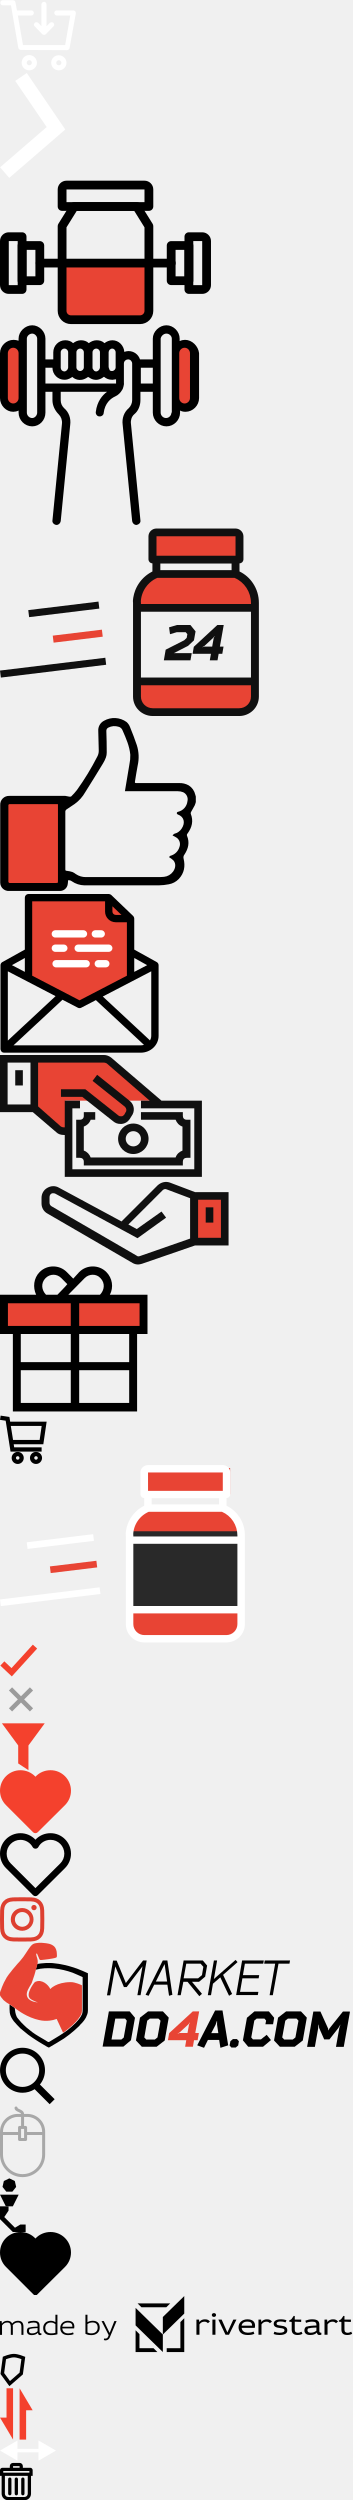
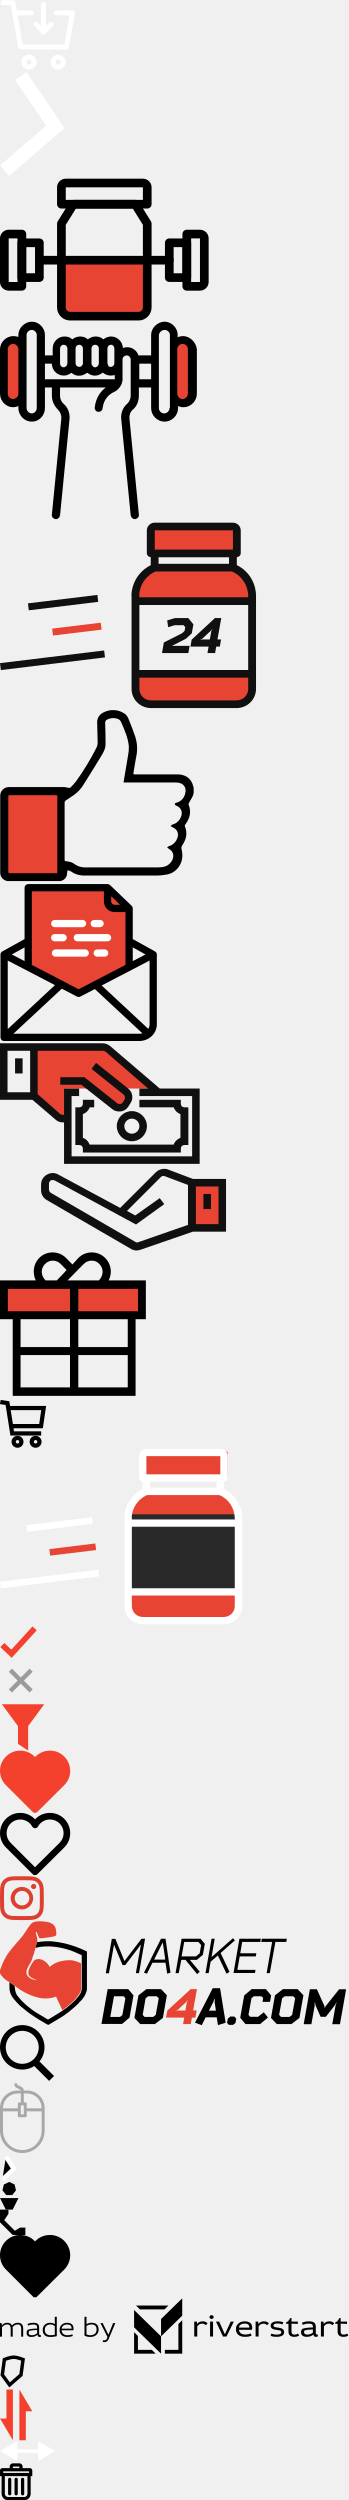
<svg xmlns="http://www.w3.org/2000/svg" xmlns:xlink="http://www.w3.org/1999/xlink">
  <symbol id="sprite-add-to-cart" viewBox="0 0 33 31">
    <path d="M7.281 4.473h6.187c.571 0 1.047.476 1.047 1.047s-.476 1.142-1.047 1.142H7.662l2.19 12.66h18.084l2.19-12.66h-5.807c-.57 0-1.047-.57-1.047-1.142 0-.57.476-1.047 1.047-1.047h7.14c.665 0 1.141.571 1.046 1.333L29.84 20.559c-.095.571-.571.952-1.142.952l-19.703-.095c-.571 0-.952-.38-1.143-.857L4.712 2.284H1.19c-.572 0-1.047-.476-1.047-1.142C.143.57.618.095 1.19.095h4.378c.571 0 .952.38 1.047.856l.666 3.522zm10.47-2.57c0-.57.572-1.142 1.143-1.142.57 0 1.047.571 1.047 1.142v9.328l1.428-1.428c.476-.38 1.142-.38 1.523 0 .475.476.475 1.143 0 1.523l-3.237 3.332c-.19.19-.476.285-.761.285-.286 0-.571-.095-.762-.285l-3.236-3.332c-.476-.38-.476-1.047 0-1.523.38-.38 1.047-.38 1.523 0l1.333 1.428V1.903zm-5.235 21.702c1.809 0 3.332 1.523 3.332 3.332 0 1.713-1.523 3.236-3.332 3.236-1.713 0-3.236-1.428-3.236-3.236 0-.952.381-1.714.952-2.38a3.324 3.324 0 0 1 2.285-.952zm0 2.19c-.285 0-.57.095-.761.38-.19.19-.286.38-.286.762 0 .57.476 1.047 1.048 1.047.666 0 1.142-.476 1.142-1.047 0-.667-.476-1.143-1.143-1.143zm12.66-2.095c1.808 0 3.331 1.428 3.331 3.237 0 1.808-1.523 3.236-3.331 3.236-1.713 0-3.236-1.428-3.236-3.236 0-.952.38-1.714.951-2.285.572-.666 1.428-.952 2.285-.952zm0 2.094c-.286 0-.571.19-.761.381-.19.19-.286.476-.286.762 0 .57.476 1.047 1.047 1.047.666 0 1.142-.476 1.142-1.047 0-.572-.476-1.143-1.142-1.143z" fill="#fff" />
  </symbol>
  <use xlink:href="#sprite-add-to-cart" width="33" height="31" />
  <symbol id="sprite-arrow-right" viewBox="0 0 28 46">
    <path fill-rule="evenodd" clip-rule="evenodd" d="M20.014 23.479L6.52 3.69 11.48.31l16.507 24.211-24.025 20.75L.039 40.73l19.975-17.251z" fill="#fff" />
  </symbol>
  <use xlink:href="#sprite-arrow-right" y="31" width="28" height="46" />
  <symbol id="sprite-benefits-cup" viewBox="0 0 91 62">
    <path d="M63 35.47v24H27v-24h36z" fill="#E84434" />
    <path d="M60.04 61.955H30.42c-3.13 0-5.679-2.538-5.679-5.658V19.95c0-.348.098-.691.283-.988l5.233-8.417c.343-.553.95-.889 1.602-.889h26.744c.652 0 1.258.336 1.602.89l5.233 8.416c.185.297.283.64.283.988v36.347c0 3.12-2.549 5.658-5.681 5.658zM28.51 20.483v35.814a1.91 1.91 0 0 0 1.91 1.905h29.62a1.91 1.91 0 0 0 1.911-1.905V20.483l-4.398-7.073H32.909l-4.399 7.073z" />
    <path d="M63.836 13.41h-37.21a1.88 1.88 0 0 1-1.885-1.877v-7.31c0-2.069 1.69-3.753 3.77-3.753h33.44c2.08 0 3.77 1.684 3.77 3.754v7.31a1.88 1.88 0 0 1-1.885 1.876zM28.51 9.656h33.441V4.224h-33.44v5.432zm44.885 28.026H17.238a1.88 1.88 0 0 1-1.885-1.877 1.88 1.88 0 0 1 1.885-1.877h56.157c1.04 0 1.885.84 1.885 1.877a1.88 1.88 0 0 1-1.885 1.877zM86.692 49.01h-5.706a1.88 1.88 0 0 1-1.884-1.877V24.479a1.88 1.88 0 0 1 1.884-1.877h5.706c2.08 0 3.77 1.685 3.77 3.754v18.9c0 2.07-1.69 3.754-3.77 3.754zm-3.821-3.754h3.822v-18.9H82.87v18.9z" />
    <path d="M80.986 45.23h-7.591a1.88 1.88 0 0 1-1.885-1.877V28.259a1.88 1.88 0 0 1 1.885-1.877h7.59a1.88 1.88 0 0 1 1.885 1.877v15.094a1.88 1.88 0 0 1-1.884 1.877zm-5.707-3.754h3.822v-11.34H75.28v11.34zM9.475 49.01H3.769C1.69 49.01 0 47.325 0 45.256v-18.9c0-2.069 1.69-3.754 3.77-3.754h5.705c1.04 0 1.884.84 1.884 1.878v22.653a1.88 1.88 0 0 1-1.884 1.877zM3.769 26.356v18.9H7.59v-18.9H3.77z" />
    <path d="M17.065 45.23h-7.59a1.88 1.88 0 0 1-1.885-1.877V28.259a1.88 1.88 0 0 1 1.884-1.877h7.591a1.88 1.88 0 0 1 1.885 1.877v15.094a1.88 1.88 0 0 1-1.885 1.877zm-5.706-3.754h3.822v-11.34h-3.822v11.34z" />
  </symbol>
  <use xlink:href="#sprite-benefits-cup" y="77" width="91" height="62" />
  <symbol id="sprite-benefits-hand" viewBox="0 0 86 87">
    <path d="M83 9.47v26h-7v-26h7zm-74 0v26H2v-26h7z" fill="#E84434" />
    <path d="M79.333 6.711c-.708 0-1.593.179-2.302.535v-1.07c0-3.031-2.656-5.706-5.666-5.706-3.01 0-5.844 2.675-5.844 5.706v8.917h-5.49c-.708-2.14-2.656-3.567-4.958-3.567-.708 0-1.24.179-1.77.357C53.124 9.208 51 6.89 48.166 6.89c-1.24 0-2.48.535-3.365 1.248-.885-.892-2.125-1.248-3.364-1.248-1.24 0-2.48.535-3.365 1.248-.886-.892-2.125-1.248-3.365-1.248-1.24 0-2.479.535-3.364 1.248-.886-.892-2.125-1.248-3.365-1.248-2.833 0-5.135 2.318-5.135 5.171v3.032h-3.365V6.176c0-3.031-2.656-5.706-5.666-5.706-3.01 0-5.844 2.675-5.844 5.706v.892c-.709-.178-1.417-.357-2.125-.357C2.656 6.711 0 9.386 0 12.418v19.26c0 3.21 2.656 5.885 5.667 5.885.708 0 1.593-.178 2.302-.535v.892c0 3.21 2.656 5.885 5.843 5.885 3.188 0 5.667-2.675 5.667-5.885v-8.917h3.01v3.567c0 2.318 1.063 4.458 2.657 6.063 1.062 1.07 1.594 2.497 1.416 4.102L22.49 84.108c-.177.892.53 1.783 1.593 1.962h.177c.886 0 1.594-.714 1.771-1.605l4.073-41.374c.354-2.675-.531-5.35-2.656-7.133-.886-.892-1.417-1.962-1.417-3.388v-3.567h19.834c-1.948 1.427-4.25 4.102-4.782 8.56-.177.892.532 1.962 1.417 1.962.885.178 1.948-.535 1.948-1.427.531-4.28 3.01-6.242 4.958-7.133 1.24-.535 2.302-1.605 3.01-2.854.178 0 .886-2.318.709-2.853v-8.382c0-1.07.885-1.783 1.77-1.783 1.063 0 1.772.892 1.772 1.783V32.57c0 1.248-.532 2.496-1.417 3.388-2.125 1.783-3.01 4.458-2.656 7.133l4.073 41.374c.177.891.885 1.605 1.77 1.605h.178c.885-.179 1.77-.892 1.593-1.962l-4.073-41.552c-.177-1.426.355-3.031 1.417-3.923 1.77-1.427 2.656-3.745 2.656-6.063v-3.567h5.313v8.917c0 3.21 2.656 5.885 5.844 5.885 3.187 0 5.843-2.675 5.843-5.885v-.892c.709.357 1.417.535 2.302.535 3.188 0 5.844-2.675 5.844-5.885v-19.26c-.354-3.032-3.01-5.707-6.02-5.707zM7.97 31.678c0 1.248-1.063 2.318-2.302 2.318-1.24 0-2.302-1.07-2.302-2.318v-19.26c0-1.248 1.062-2.318 2.302-2.318s2.302 1.07 2.302 2.318v19.26zm7.968-15.158v21.4c0 1.248-1.062 2.318-2.124 2.318-1.24 0-2.303-1.07-2.303-2.318V6.176c0-1.07 1.063-2.14 2.303-2.14 1.062 0 2.124 1.07 2.124 2.14V16.52zm23.73-4.459a1.593 1.593 0 1 1 3.187 0v6.42c0 .179 0 .357-.177.714-.177.535-.885 1.07-1.417 1.07-.354 0-.885-.179-1.062-.535-.354-.357-.531-.714-.531-1.07v-6.6zm-6.907 0a1.593 1.593 0 1 1 3.188 0v6.42a1.593 1.593 0 1 1-3.188 0v-6.42zm-6.729 0a1.593 1.593 0 1 1 3.188 0v6.42c0 .179 0 .357-.177.714-.177.535-.886 1.07-1.417 1.07a1.593 1.593 0 0 1-1.594-1.605v-6.6zm23.552 13.375H19.48V18.66h3.01c0 2.853 2.303 5.171 5.136 5.171 1.948 0 3.01-1.07 3.188-1.07l.177-.178.177.178c.177.179 2.833 2.497 6.375 0 0 0 .177 0 .177-.178 0 0 .177.178.354.178s2.656 2.497 6.198 0l.177-.178h.177c.885.713 1.948 1.248 3.365 1.248h.354c.354 0 .708-.178 1.24-.178h.176v1.783h-.177zm0-8.56v1.605c0 .892-.708 1.605-1.593 1.605-.532 0-.886-.178-1.063-.535v-.178c-.177-.357-.354-.713-.354-1.07v-6.242c0-.891.708-1.605 1.594-1.605.708 0 1.416.714 1.416 1.605v4.815zm15.938 8.56h-5.136V18.66h5.136v6.776zM73.49 37.92c0 1.248-1.063 2.318-2.302 2.318-1.24 0-2.303-1.07-2.303-2.318V6.176c.177-1.07 1.24-2.14 2.48-2.14s2.302 1.07 2.302 2.14V37.92h-.177zm7.968-6.242c0 1.248-1.062 2.318-2.302 2.318s-2.302-1.07-2.302-2.318v-19.26c0-1.248 1.063-2.318 2.302-2.318 1.24 0 2.302 1.07 2.302 2.318v19.26z" />
  </symbol>
  <use xlink:href="#sprite-benefits-hand" y="139" width="86" height="87" />
  <symbol id="sprite-benefits-jar" viewBox="0 0 111 81">
    <path d="M65.32 1.863h36.428v11.305H65.32V1.863zM60 67h48v11H60V67zm0-43l9-4h30l9 4v11H60V24z" fill="#E84434" />
    <path d="M64.895 19.272c-.029.016-.046.032-.075.048-.132.071-.257.144-.386.22-.057.033-.11.068-.167.102-.099.06-.197.119-.295.18l-.187.124c-.089.058-.177.117-.265.177l-.193.136c-.083.06-.166.119-.248.18a17.05 17.05 0 0 0-.429.33l-.19.155a15.85 15.85 0 0 0-.63.551 10.21 10.21 0 0 0-.389.374 17.061 17.061 0 0 0-.543.57 8.106 8.106 0 0 0-.196.22l-.16.184-.19.233-.15.184-.187.247-.137.182c-.065.09-.128.18-.19.27l-.12.17a15.1 15.1 0 0 0-.22.339c-.024.037-.05.074-.073.112a15.31 15.31 0 0 0-.276.458l-.082.147c-.06.108-.122.215-.18.324-.034.063-.065.127-.097.19-.05.096-.1.193-.147.29-.034.069-.066.139-.098.208a15.5 15.5 0 0 0-.13.28c-.033.073-.063.147-.094.22-.04.092-.08.185-.117.278l-.088.226a14.72 14.72 0 0 0-.796 2.915c-.013.079-.027.157-.039.236-.016.104-.03.209-.042.313l-.03.231c-.012.11-.022.22-.032.329l-.02.219c-.009.122-.015.244-.021.367-.003.062.029.123.026.185-.007.184.026.369.026.554v40.135a8.238 8.238 0 0 0 2.452 5.877A8.53 8.53 0 0 0 65.45 81h37.142a8.526 8.526 0 0 0 5.958-2.46 8.239 8.239 0 0 0 2.45-5.88V32.53a14.987 14.987 0 0 0-2.52-8.438 14.504 14.504 0 0 0-5.795-5.072v-3.459a1.776 1.776 0 0 0 1.181-.506c.315-.31.499-.724.515-1.162v-9.95a3.355 3.355 0 0 0-1.025-2.363 3.474 3.474 0 0 0-2.419-.973H67.1a3.475 3.475 0 0 0-2.42.973 3.355 3.355 0 0 0-1.025 2.363v9.95c.017.438.2.853.515 1.162.315.31.737.49 1.182.507v3.466c-.17.078-.3.16-.457.244zm34.396-3.654v2.82H68.746v-2.82H99.29zM60.43 36.3h47.175v28.188H60.431V36.3zm42.156 41.364H65.454a5.132 5.132 0 0 1-1.933-.39 5.059 5.059 0 0 1-1.634-1.088 4.963 4.963 0 0 1-1.085-1.62 4.895 4.895 0 0 1-.371-1.906v-4.837h47.175v4.833c.005.652-.121 1.3-.37 1.905a4.955 4.955 0 0 1-1.083 1.621 5.068 5.068 0 0 1-1.633 1.09 5.134 5.134 0 0 1-1.933.392zm5.019-45.133v.433H60.431v-.433c0-.148-.034-.295-.028-.441.002-.05-.012-.1-.01-.15.005-.097 0-.193.008-.288l.012-.176c.008-.086.013-.173.023-.26l.023-.186c.011-.082.02-.164.033-.245l.032-.191c.014-.08.026-.159.041-.237l.04-.193c.016-.077.032-.154.05-.23.014-.065.031-.13.047-.194l.057-.226c.017-.064.037-.128.055-.192.021-.074.042-.148.065-.222l.062-.191c.024-.073.047-.145.072-.217l.07-.19c.026-.07.052-.142.08-.212.024-.064.05-.126.076-.189.029-.07.057-.139.087-.207.027-.063.056-.125.084-.188l.094-.202c.029-.062.06-.123.09-.185l.1-.198.098-.18c.035-.066.07-.13.107-.195l.104-.178a12.817 12.817 0 0 1 .224-.364 8.052 8.052 0 0 1 .237-.355 11.777 11.777 0 0 1 .65-.852 9.563 9.563 0 0 1 .28-.322 12.71 12.71 0 0 1 .747-.758l.161-.146a10.673 10.673 0 0 1 .66-.546c.057-.044.111-.086.168-.128a12.94 12.94 0 0 1 .71-.485l.187-.115a8.978 8.978 0 0 1 .374-.216 12.04 12.04 0 0 1 .383-.202l.191-.095.202-.093c.067-.031.13-.06.195-.088.02-.01.042-.017.062-.026h33.139c4.24 1.78 7.033 6.061 7.033 10.754zM67.1 3.943h33.888v8.34H67.1l-.002-8.34h.002z" fill="#101010" />
    <path d="M71.036 52.563l-.79 4.57H81.67l.534-3.096h-7.666l6.107-3.118 2.52-2.37.683-3.844-2.22-2.733h-5.724l-3.416 1.003.406 2.947 2.861-.854h3.865l.705.854-.278 1.58-1.067 1.025-7.944 4.036zm23.248-1.323l1.644-9.268h-2.733l-10.101 9.353-.513 3.01h7.859l-.491 2.798h3.31l.49-2.797h1.56l.533-3.097h-1.558zM91.4 47.48l.576-.747.064.042-.405.748-.662 3.715H87.6l-.79.278-.043-.064.833-.449 3.8-3.523zM12.118 35.596l30.102-3.665.367 3.01-30.102 3.665-.367-3.01z" fill="#101010" />
    <path d="M22.615 46.537l21.072-2.566.366 3.01-21.071 2.566-.367-3.01z" fill="#E84434" />
    <path d="M0 61.51l45.153-5.498.366 3.01L.367 64.521 0 61.51z" fill="#101010" />
  </symbol>
  <use xlink:href="#sprite-benefits-jar" y="226" width="111" height="81" />
  <symbol id="sprite-benefits-like" viewBox="0 0 84 76">
    <path d="M26.5 36.5v36H2v-36h24.5z" fill="#E84434" />
    <path d="M84 36.755a10.34 10.34 0 0 1-.513 1.572c-.47.925-1.034 1.807-1.521 2.723a1.168 1.168 0 0 0-.185.84c1.244 3.12.538 5.885-1.379 8.499a.908.908 0 0 0-.193 1.025c1.168 2.85.521 5.472-1.093 7.935a1.992 1.992 0 0 0-.395 1.824c.774 3.186.303 6.212-2.101 8.733a7.708 7.708 0 0 1-4.203 2.236c-1.42.282-2.864.437-4.312.462h-31.94a9.784 9.784 0 0 1-5.388-1.757 2.018 2.018 0 0 0-1.597-.403c0 .53-.06 1.034-.126 1.538A3.362 3.362 0 0 1 25.969 75a6.657 6.657 0 0 1-.731 0H3.98a3.598 3.598 0 0 1-3.89-3.522V38.234a3.749 3.749 0 0 1 3.933-3.984H28.02c.566.071 1.128.178 1.68.32.284.075.585.039.841-.101a26.001 26.001 0 0 0 2.446-2.732 111.777 111.777 0 0 0 8.725-14.331 5.16 5.16 0 0 0 .63-2.682c-.109-2.765-.109-5.539-.21-8.304a4.59 4.59 0 0 1 2.43-4.371 8.935 8.935 0 0 1 9.725.538 5.539 5.539 0 0 1 1.496 2.236 128.07 128.07 0 0 1 2.891 7.7 16.651 16.651 0 0 1 .353 8.724c-.437 2.21-.756 4.447-1.134 6.666-.126.756-.101.84.672.84H76.73a7.775 7.775 0 0 1 4.203 1 6.346 6.346 0 0 1 2.799 4.001c.067.26.151.513.227.765v2.278l.042-.042zm-30.436-4.539c.655-3.892 1.32-7.7 1.925-11.507a16.92 16.92 0 0 0 .378-4.102c-.336-3.673-1.816-7.018-3.278-10.355a2.522 2.522 0 0 0-1.874-1.681 5.682 5.682 0 0 0-4.203.37 1.505 1.505 0 0 0-.916 1.53c.112 3.059.168 6.118.168 9.178a6.245 6.245 0 0 1-.362 2.143 14.665 14.665 0 0 1-1.227 2.522c-2.522 4.127-5.043 8.271-7.632 12.348a15.819 15.819 0 0 1-4.514 5.043 113.715 113.715 0 0 0-3.555 2.379 1.134 1.134 0 0 0-.463.773v24.93c0 .496.21.547.64.597.81.085 1.61.251 2.386.496a6.613 6.613 0 0 1 1.488.9 7.43 7.43 0 0 0 4.287 1.286H68.45c.626.004 1.253-.032 1.874-.11a5.48 5.48 0 0 0 3.884-2.244c1.126-1.547 1.269-3.404.218-4.724a10.244 10.244 0 0 0-1.942-1.47c.125-.239.31-.439.538-.58a5.44 5.44 0 0 0 3.917-3.775 3.404 3.404 0 0 0-1.075-3.908c-.6-.393-1.23-.739-1.883-1.034a2.4 2.4 0 0 1 .748-.723 5.178 5.178 0 0 0 3.194-2.278c1.622-2.463 1.017-5.043-1.681-6.001a.732.732 0 0 1-.437-.454.623.623 0 0 1 .554-.698 5.229 5.229 0 0 0 4.01-4.514 3.362 3.362 0 0 0-1.832-3.875 6.153 6.153 0 0 0-2.337-.437H53.573l-.01-.025zm-28.688 5.598c-.269 0-.47-.042-.664-.042H4.308a.58.58 0 0 0-.714.723v32.302a.639.639 0 0 0 .781.79H24.01c.84 0 .84 0 .84-.882V37.848l.026-.034z" />
  </symbol>
  <use xlink:href="#sprite-benefits-like" y="307" width="84" height="76" />
  <symbol id="sprite-benefits-mail" viewBox="0 0 68 69">
    <path d="M12 35.47v-34h35l5 5 4 4v25l-22 11-22-11z" fill="#E84434" />
    <path d="M46.627.306H12.226c-.869 0-1.575.704-1.575 1.574v22.27l-9.63 5.345c-.008.005-.01.009-.017.014-.012.007-.026.01-.038.017-.47.284-.757.795-.757 1.344v35.903s.078 1.576 1.575 1.576h58.574c4.214 0 7.642-3.244 7.642-7.228V30.87c0-.55-.287-1.061-.757-1.345-.012-.008-.027-.01-.039-.017-.007-.005-.007-.01-.015-.014l-9.63-5.346V10.854c0-.66-.485-1.137-.485-1.137L47.717.744c-.363-.348-1.09-.438-1.09-.438zm-2.553 43.962l20.777-10.804v27.657c0 .71-.202 1.377-.555 1.96L44.074 44.267zM3.358 33.466l20.47 10.643-20.47 19.05V33.466zm59.741-2.64h-.001l-5.54 2.88v-5.955l5.541 3.074zM52.066 9.278h-2.435a1.43 1.43 0 0 1-1.43-1.426v-2.28l1.124 1.077 2.741 2.629zm-7.015-5.825v4.399a4.583 4.583 0 0 0 4.58 4.575h4.777V25.03c-.001.063-.006.126 0 .188v10.128L34.104 45.904 13.8 35.346V3.454h31.251zm-34.4 24.297v5.956l-5.528-2.875-.012-.008 5.54-3.073zM5.79 65.199l21.005-19.547 6.584 3.422a1.58 1.58 0 0 0 1.452 0l6.278-3.264L61.736 65a4.895 4.895 0 0 1-1.378.199H5.788z" />
    <path d="M23.715 18.988h12.067a1.575 1.575 0 1 0 0-3.15H23.715a1.575 1.575 0 0 0 0 3.15zm17.15 0h2.533a1.575 1.575 0 1 0 0-3.15h-2.533a1.574 1.574 0 1 0 0 3.15zm-17.15 6.132h3.645a1.575 1.575 0 0 0 0-3.15h-3.645a1.575 1.575 0 0 0 0 3.15zm8.225-1.576c0 .87.705 1.575 1.576 1.575h13.11a1.574 1.574 0 1 0 0-3.15h-13.11c-.87 0-1.575.706-1.575 1.575zm5.068 5.092H24.044a1.575 1.575 0 0 0 0 3.15h12.964a1.576 1.576 0 0 0 0-3.15zm8.45 0H42.13a1.575 1.575 0 0 0 0 3.15h3.328a1.577 1.577 0 0 0 0-3.15z" fill="#fff" />
  </symbol>
  <use xlink:href="#sprite-benefits-mail" y="383" width="68" height="69" />
  <symbol id="sprite-benefits-pay" viewBox="0 0 98 91">
    <path d="M81.846 59.833h15.077v21.539H81.846V59.833z" fill="#E84434" />
    <path d="M83.627 59.133l-10.78-4.083c-1.797-.653-3.757-.163-5.227 1.143L52.103 71.71l-26.95-14.537c-1.47-.816-3.266-.816-4.9.164-1.47.816-2.45 2.45-2.45 4.246v2.45c0 1.797.98 3.43 2.45 4.247L56.84 89.513c.817.49 1.633.654 2.45.654.49 0 .98-.164 1.633-.327L83.627 82H98V59.133H83.627zm-23.684 27.44c-.49.164-.98.164-1.306-.163L22.05 65.177c-.49-.327-.817-.817-.817-1.47v-2.45c0-.817.49-1.307.817-1.47.163-.164.49-.164.817-.164.163 0 .49 0 .816.164l35.28 19.11 12.25-8.82-1.96-2.614-10.616 7.514-3.594-1.96 14.7-14.7c.49-.49 1.144-.654 1.797-.327l9.963 3.757V79.06l-21.56 7.513zm34.79-7.84h-9.8V62.4h9.8v16.333z" fill="#101010" />
    <path d="M91.467 65.667H88.2V72.2h3.267v-6.533z" fill="#101010" />
    <path d="M15.4 22.033l-.7-19.6h31.5l21.7 17.5h17.5-30.8l1.4 4.9-4.9 3.5-11.9-8.4H28v13.3l-12.6-11.2z" fill="#E84434" />
    <path d="M51.613 29.897c-1.143 0-2.123-.327-3.103-1.144L35.28 18.3h-9.147v-3.267h10.454l14.21 11.27c.326.327.816.327 1.306.327.49 0 .817-.327 1.144-.653l.653-1.144c.49-.653.327-1.633-.327-2.286L39.69 11.44l1.96-2.613 13.883 11.106c2.124 1.634 2.45 4.574.817 6.697l-.817 1.307c-.816 1.143-1.96 1.796-3.266 1.96h-.654zM9.8 6.867H6.533V13.4H9.8V6.867zM57.167 42.8c-3.594 0-6.534-2.94-6.534-6.533 0-3.594 2.94-6.534 6.534-6.534 3.593 0 6.533 2.94 6.533 6.534 0 3.593-2.94 6.533-6.533 6.533zm0-9.8a3.276 3.276 0 0 0-3.267 3.267 3.276 3.276 0 0 0 3.267 3.266 3.276 3.276 0 0 0 3.266-3.266A3.276 3.276 0 0 0 57.167 33z" fill="#101010" />
    <path d="M78.4 47.7H35.933v-1.633c0-.98-.653-1.634-1.633-1.634h-1.633V28.1H34.3c.98 0 1.633-.653 1.633-1.633v-1.634h4.9V28.1h-1.96c-.49 1.47-1.633 2.45-2.94 2.94v10.29c1.47.49 2.45 1.633 2.94 2.94h36.423c.49-1.47 1.634-2.45 2.94-2.94V31.04c-1.47-.49-2.45-1.633-2.94-2.94H60.433v-3.267H78.4v1.634c0 .98.653 1.633 1.633 1.633h1.633v16.333h-1.633c-.98 0-1.633.654-1.633 1.634V47.7z" fill="#101010" />
    <path d="M69.253 19.933L47.693 1.477C46.877.823 45.733.333 44.59.333H0v24.5h14.047l10.126 8.657c.817.817 1.96 1.143 3.267 1.143h.327V52.6h58.8V19.933H69.253zm-56.186 1.634h-9.8V3.6h9.8v17.967zM83.3 49.333H31.033V23.2H34.3v-3.267h-6.533v11.434h-.49c-.327 0-.817-.164-1.144-.327l-9.8-8.657V3.6H44.59c.327 0 .817.163 1.143.327L64.19 19.933h-3.757V23.2H83.3v26.133z" fill="#101010" />
  </symbol>
  <use xlink:href="#sprite-benefits-pay" y="452" width="98" height="91" />
  <symbol id="sprite-benefits-present" viewBox="0 0 64 63">
    <path d="M62 15v13H2V15h60z" fill="#E84434" />
    <path fill-rule="evenodd" clip-rule="evenodd" d="M58.781 28.96v33.222H5.517V28.961H0V12.134h15.491c-1.485-3.235-1.06-7.118 1.486-9.707 3.183-3.236 8.488-3.236 11.67 0l2.76 2.804 2.546-2.804c3.183-3.236 8.488-3.236 11.671 0 2.547 2.589 3.184 6.472 1.486 9.707h16.128v16.827H58.78zM29.285 12.135h13.58c1.91-1.941 2.335-4.961.213-7.118-1.698-1.942-4.88-1.942-6.79 0l-7.003 7.118zm-9.55 0h4.881s4.032-4.098 4.244-4.53l-2.546-2.588c-1.91-1.942-4.881-1.942-6.791 0-2.122 2.157-1.698 5.177.212 7.118zM3.395 25.51h26.95v-9.707H3.396v9.707zm26.95 3.452H8.914v12.08h21.433v-12.08zM8.914 44.493v14.022h21.433V44.493H8.913zm25.04 14.022h21.433V44.493H33.953v14.022zM55.386 41.04V28.96H33.953v12.08h21.433zm4.456-15.532v-9.707H33.953v9.707h25.89z" />
  </symbol>
  <use xlink:href="#sprite-benefits-present" y="543" width="64" height="63" />
  <symbol id="sprite-cart" viewBox="0 0 20 22">
    <path d="M10.184 19.105a2.592 2.592 0 1 0-5.184 0 2.592 2.592 0 0 0 5.184 0zm-3.35 0a.757.757 0 1 1 1.515 0 .757.757 0 0 1-1.514 0zm11.194 0a2.592 2.592 0 1 0-5.184 0 2.592 2.592 0 0 0 5.184 0zm-3.349 0a.757.757 0 1 1 1.515 0 .757.757 0 0 1-1.515 0z" fill="currentColor" />
    <path d="M4.518 16.4h13.326v-1.836H6.078l-.206-1.33h12.706L20 3.555H4.358l-.321-2.018L.275.963 0 2.775l2.431.367L4.518 16.4zM17.867 5.39l-.872 6.01H5.596l-.963-6.01h13.234z" fill="currentColor" />
  </symbol>
  <use xlink:href="#sprite-cart" y="606" width="20" height="22" />
  <symbol id="sprite-change-store-stock-icon" viewBox="0 0 105 77">
    <path fill="#E84434" d="M62.239 1.429h36.428v11.305H62.239zm-5.482 61.548h45.405v10.405H56.757zm0-40.675l8.513-3.784h28.38l8.513 3.784v10.405H56.757V22.302z" />
    <path d="M56.757 28.551h45.405V61.66H56.757V28.551z" fill="#292929" />
    <path d="M61.387 17.83c-.027.014-.044.03-.071.044-.125.068-.244.137-.366.208-.053.031-.104.065-.157.097a14.37 14.37 0 0 0-.279.171c-.06.038-.118.078-.177.117-.084.055-.168.11-.25.167-.062.042-.122.086-.183.13a9.25 9.25 0 0 0-.235.169 16.417 16.417 0 0 0-.406.313l-.179.146a15.353 15.353 0 0 0-.596.522 14.425 14.425 0 0 0-1.068 1.101l-.15.174c-.061.072-.12.146-.18.22a10.281 10.281 0 0 0-.319.408l-.13.172c-.061.084-.12.17-.18.256l-.113.16c-.071.105-.14.213-.208.32l-.07.106c-.089.143-.176.288-.26.434-.027.046-.052.093-.078.139-.057.102-.115.203-.17.306-.032.06-.061.12-.092.18l-.14.274-.092.197c-.041.088-.083.177-.123.266l-.089.207c-.037.087-.075.175-.11.263-.029.07-.056.142-.083.213a14.072 14.072 0 0 0-.476 1.467 13.479 13.479 0 0 0-.228 1.005c-.018.095-.034.19-.05.286-.012.075-.025.149-.036.224a9.572 9.572 0 0 0-.04.296c-.01.072-.02.145-.028.218-.012.104-.02.207-.03.311l-.02.207c-.008.115-.014.231-.02.348-.002.058.028.116.025.174-.006.175.024.35.024.525v37.965a7.793 7.793 0 0 0 2.32 5.56 8.068 8.068 0 0 0 5.637 2.325h35.136a8.068 8.068 0 0 0 5.636-2.328 7.79 7.79 0 0 0 2.316-5.561v-37.96a14.17 14.17 0 0 0-2.383-7.983 13.72 13.72 0 0 0-5.482-4.798V14.32c.42-.015.82-.186 1.118-.479.297-.293.472-.685.487-1.099V3.328a3.174 3.174 0 0 0-.97-2.235 3.285 3.285 0 0 0-2.288-.92H63.473a3.285 3.285 0 0 0-2.288.92 3.173 3.173 0 0 0-.97 2.235v9.414c.015.413.189.806.486 1.098.298.293.697.464 1.118.48v3.278c-.16.074-.283.151-.432.231zm32.537-3.457v2.668H65.03v-2.668h28.894zm-36.76 19.564h44.625V60.6H57.164V33.937zm39.878 39.128H61.916a4.854 4.854 0 0 1-1.829-.37 4.785 4.785 0 0 1-1.545-1.029c-.441-.44-.79-.96-1.027-1.532a4.63 4.63 0 0 1-.35-1.802v-4.576h44.624v4.571a4.629 4.629 0 0 1-.35 1.803 4.678 4.678 0 0 1-1.025 1.533c-.44.44-.965.79-1.544 1.031-.579.24-1.2.367-1.828.371zm4.747-42.694v.41H57.164v-.41c0-.14-.032-.278-.026-.417.002-.047-.012-.095-.009-.142.005-.09 0-.182.007-.272.004-.056.006-.11.011-.166.008-.082.013-.164.022-.246l.022-.176.031-.232.03-.181c.013-.075.025-.15.04-.224.011-.061.025-.121.037-.182.015-.073.03-.146.047-.219l.045-.182a7.435 7.435 0 0 1 .106-.396l.06-.21.06-.18a6.21 6.21 0 0 1 .068-.206l.066-.18.075-.2.073-.179c.027-.066.053-.131.082-.196.025-.06.052-.118.08-.177l.088-.192.086-.174a5.504 5.504 0 0 1 .187-.359l.101-.184.098-.168a12.871 12.871 0 0 1 .213-.345 7.983 7.983 0 0 1 .224-.335 11.515 11.515 0 0 1 .361-.492 12.16 12.16 0 0 1 .652-.765 11.085 11.085 0 0 1 .28-.29l.148-.145.145-.136.152-.138a9.173 9.173 0 0 1 .307-.264 14.475 14.475 0 0 1 .317-.253c.054-.04.105-.08.16-.12a12.154 12.154 0 0 1 .67-.46 12.027 12.027 0 0 1 .708-.409c.06-.032.124-.064.186-.095l.181-.09.19-.088.185-.083.059-.024h31.347c4.011 1.683 6.653 5.734 6.653 10.172zM63.473 3.328h32.056v7.89H63.473l-.002-7.89h.002zm-52.01 29.943l28.475-3.467.346 2.848-28.474 3.467z" fill="#fff" />
    <path fill="#E84434" d="M21.393 43.621l19.933-2.427.347 2.848-19.933 2.427z" />
    <path fill="#fff" d="M0 57.785l42.713-5.201.346 2.848L.347 60.633z" />
  </symbol>
  <use xlink:href="#sprite-change-store-stock-icon" y="628" width="105" height="77" />
  <symbol id="sprite-check" viewBox="0 0 16 14">
    <path d="M1 8.229L5 12 15 1" fill="none" stroke="#F4412D" stroke-width="2.5" />
  </symbol>
  <use xlink:href="#sprite-check" y="705" width="16" height="14" />
  <symbol id="sprite-close" viewBox="0 0 18 19">
    <path clip-rule="evenodd" d="M5.178 4.46L3.822 5.814l3.822 3.822-3.822 3.822 1.356 1.356L9 10.993l3.822 3.822 1.356-1.356-3.822-3.822 3.822-3.822-1.356-1.356L9 8.281 5.178 4.46z" fill="#9B9B9B" />
  </symbol>
  <use xlink:href="#sprite-close" y="719" width="18" height="19" />
  <symbol id="sprite-filter" viewBox="0 0 20 21">
    <path d="M.822.9h18.356l-6.976 9.483V21l-4.404-2.9v-7.717L.822.9z" fill="#F4412D" />
  </symbol>
  <use xlink:href="#sprite-filter" y="738" width="20" height="21" />
  <symbol id="sprite-heart-fill" viewBox="0 0 31 27">
    <path d="M21.667 0c-2.524 0-4.854 1.034-6.465 2.792A8.81 8.81 0 0 0 8.77.004C3.957.004 0 3.908 0 8.778c0 2.351.917 4.556 2.577 6.206l11.59 11.598a1.423 1.423 0 0 0 2.014.004l11.676-11.602a8.716 8.716 0 0 0 2.577-6.217C30.426 3.931 26.494 0 21.667 0z" fill="#F4412D" />
  </symbol>
  <use xlink:href="#sprite-heart-fill" y="759" width="31" height="27" />
  <symbol id="sprite-heart" viewBox="0 0 31 27">
    <path d="M21.667 0c-2.524 0-4.854 1.034-6.465 2.792A8.81 8.81 0 0 0 8.77.004C3.957.004 0 3.908 0 8.778c0 2.351.917 4.556 2.577 6.206l11.59 11.598a1.423 1.423 0 0 0 2.014.004l11.676-11.602a8.716 8.716 0 0 0 2.577-6.217C30.426 3.931 26.494 0 21.667 0zm4.176 12.964L15.179 23.56 4.592 12.964a5.86 5.86 0 0 1-1.739-4.186 5.926 5.926 0 0 1 5.917-5.92 5.948 5.948 0 0 1 5.204 3.06c.254.459.71.74 1.265.735a1.427 1.427 0 0 0 1.247-.766c.964-1.843 2.998-3.034 5.181-3.034 3.25 0 5.909 2.656 5.913 5.919a5.882 5.882 0 0 1-1.737 4.192z" fill="currentColor" />
  </symbol>
  <use xlink:href="#sprite-heart" y="786" width="31" height="27" />
  <symbol id="sprite-icon-inst" viewBox="0 0 19 20">
    <path fill-rule="evenodd" clip-rule="evenodd" d="M9.5.47c-2.58 0-2.902.01-3.915.057-1.013.046-1.703.207-2.307.441a4.652 4.652 0 0 0-1.683 1.096A4.664 4.664 0 0 0 .499 3.747C.263 4.35.103 5.04.057 6.052.012 7.066 0 7.39 0 9.97s.011 2.903.057 3.916c.047 1.011.207 1.702.442 2.306a4.655 4.655 0 0 0 1.095 1.683 4.653 4.653 0 0 0 1.683 1.096c.604.235 1.295.395 2.306.442 1.013.046 1.337.057 3.917.057s2.903-.011 3.916-.057c1.011-.047 1.703-.207 2.307-.442a4.65 4.65 0 0 0 1.682-1.096 4.663 4.663 0 0 0 1.096-1.683c.234-.604.394-1.295.442-2.306.045-1.013.057-1.336.057-3.916s-.012-2.904-.057-3.917c-.048-1.012-.208-1.702-.442-2.306a4.662 4.662 0 0 0-1.096-1.683A4.644 4.644 0 0 0 15.722.968c-.605-.234-1.296-.395-2.307-.44C12.4.48 12.079.47 9.498.47H9.5zm-.85 1.71h.85c2.536 0 2.837.01 3.839.055.926.043 1.429.197 1.764.328.443.172.759.378 1.091.71.333.333.539.65.711 1.093.13.334.285.837.327 1.763.046 1.001.056 1.302.056 3.838 0 2.535-.01 2.836-.056 3.837-.042.927-.197 1.43-.327 1.764a2.938 2.938 0 0 1-.71 1.091 2.938 2.938 0 0 1-1.092.71c-.335.131-.838.286-1.764.328-1.002.046-1.303.055-3.84.055-2.536 0-2.836-.01-3.838-.055-.926-.043-1.429-.198-1.764-.328a2.943 2.943 0 0 1-1.093-.71 2.945 2.945 0 0 1-.71-1.092c-.13-.335-.285-.837-.328-1.764-.045-1.001-.054-1.302-.054-3.839s.009-2.836.054-3.837c.043-.927.198-1.43.328-1.764.172-.444.378-.76.71-1.093.333-.332.65-.538 1.093-.71.335-.131.838-.286 1.764-.328.876-.04 1.216-.052 2.987-.054v.003zm5.923 1.58a1.14 1.14 0 1 0 0 2.28 1.14 1.14 0 0 0 0-2.281zM9.501 5.09a4.879 4.879 0 1 0 0 9.758 4.879 4.879 0 0 0 0-9.758zm0 1.713a3.167 3.167 0 1 1 0 6.333 3.167 3.167 0 0 1 0-6.333z" fill="#DD3F30" />
  </symbol>
  <use xlink:href="#sprite-icon-inst" y="813" width="19" height="20" />
  <symbol id="sprite-logo" viewBox="0 0 150 45">
    <g clip-path="url(#clip0)">
      <path d="M4.11 26.418l2.203 1.484c.12 1.247.298 2.613.834 3.74.119.357.715 1.01.953 1.307.357.474.655.771 1.012 1.187l1.132 1.128c.357.356.774.772 1.131 1.068.894.713 1.37 1.128 2.442 1.96 1.668 1.246 3.633 2.315 5.54 3.443 1.726 1.068 1.19 1.068 2.858.06 2.859-1.722 4.11-2.435 6.79-4.394.893-.653 2.739-2.375 3.573-3.206.536-.534 1.608-1.78 1.965-2.434.834-1.425.894-1.603.894-3.621V14.723c-1.43-.653-2.8-1.306-4.289-1.9-5.002-1.78-10.66-2.612-15.842-1.306l.655-2.434c.894-.119 2.085-.356 2.978-.356.358 0 .417-.06.774-.06 2.74-.059 2.8 0 5.48.357l2.74.534c.893.238 1.786.416 2.62.712 1.965.594 2.978.95 4.884 1.781l2.263 1.01v15.85c0 1.425-.358 1.96-.834 3.088-.12.356-.834 1.306-1.072 1.603-.179.237-.417.475-.596.712a3.41 3.41 0 0 1-.655.653c-.238.238-.357.416-.595.712-1.608 1.544-2.383 2.197-4.229 3.681-.417.297-1.846 1.366-2.263 1.662a5.453 5.453 0 0 1-.774.475c-1.49.95-3.395 2.078-4.944 2.969-1.072.653-.476.712-3.335-.95-1.012-.594-2.323-1.366-3.275-2.019-1.251-.83-1.728-1.128-3.097-2.137-1.132-.89-2.204-1.78-3.276-2.671-.596-.535-2.382-2.494-2.859-3.087a6.03 6.03 0 0 1-.536-.772c-1.489-2.256-1.25-3.622-1.25-6.412z" />
      <path d="M6.373 27.962L5.24 27.19l-1.132-.772c-1.131-.712-1.429-.83-2.441-1.721-.239-.178-.358-.357-.536-.594C.119 22.856-.238 22.619 0 21.313c.06-.238.179-.535.238-.772.298-.475.358-1.01.596-1.544l.774-1.78c.06-.12.12-.179.179-.357.119-.237.238-.415.357-.653.774-1.603.655-1.187 1.549-2.553.476-.712 2.977-3.74 3.692-4.512a4.32 4.32 0 0 1 .477-.534c.119-.119.178-.119.238-.237l.714-.831c1.072-1.306 1.251-1.485 2.204-2.969.536-.83 1.965-3.087 2.62-3.621.418-.356.775-.594 1.31-.713C15.426.12 16.2.06 16.737 0c.714-.06 1.131 0 1.846.06 1.787.177 3.276.296 4.645 1.484.715.653 1.132 1.959 1.132 2.968 0 .475.179 1.425-.12 1.722-.595.415-3.096.712-3.394.771-.536.06-3.335.475-3.573.356-.298-.118-.298-.178-.417-.415l-.775-1.84c-.06-.179-.238-.653-.416-.535-.18.178-.18.356-.12.594.06.534.358 1.247.477 1.662.357 1.306.06 2.315 0 2.434l-1.25 4.512c-.239.653-.894 2.731-1.192 3.503-.06.178-.238.475-.357.653-.715 1.187-1.966 3.027-1.727 4.571.238 1.425 1.31 2.137 2.382 2.553.476.237 1.846.475 2.382.534 0 0-2.323-.772-3.335-1.662-2.144-1.96 1.787-6.827 1.787-6.827.536-.713 2.025-.772 2.441-.713 2.919.475 4.348 3.206 4.408 3.443 0 0 2.501-2.968 8.814-2.968 1.906 0 4.407 1.188 4.765 1.366v10.686c0 1.246-.298 1.84-.834 2.671-1.072 1.722-2.8 3.443-4.288 4.63-.298.238-.477.416-.953.832-.596.415-1.43 1.187-2.025 1.484l-2.74-5.877c-1.786.534-1.31.475-2.977.712-1.43.178-3.098.119-4.527-.237a27.113 27.113 0 0 1-1.787-.475c-4.943-1.544-8.635-4.69-8.635-4.69z" fill="#E84434" />
      <path d="M53.125 18.971l-3.693-8.846-2.203 12.408h-1.37l2.62-14.901h1.549l3.93 9.617 7.386-9.676h1.548l-2.62 14.9h-1.37l2.204-12.407-6.79 8.905h-1.191zm10.601 3.74l-1.31-.415L69.8 7.572h1.965l2.144 14.723-1.429.415-.715-4.75h-5.658l-2.382 4.75zm7.921-6.115l-1.072-7.48-3.752 7.48h4.824zm5.837 5.878h-1.37l2.62-14.901h8.22L88.8 9.769l-.834 4.75-2.62 2.196h-3.038l4.288 5.165-1.132 1.01-5.062-6.175h-1.787l-1.131 5.759zm2.382-13.536l-1.132 6.293h6.195l1.667-1.366.596-3.562L86 8.938h-6.135zM99.52 21.94l-1.31.771-3.752-7.896-3.157 2.731-.834 4.928h-1.37l2.621-14.901h1.37l-1.37 7.955 9.291-8.193.834.95-6.194 5.462 3.871 8.192zm4.288-14.367h9.291l-.238 1.365h-7.862l-.834 4.927h6.969l-.239 1.366h-6.968l-1.012 5.818h7.861l-.238 1.365h-9.291l2.561-14.841zm13.162 14.901h-1.37l2.383-13.536h-4.705l.238-1.365h10.839l-.238 1.365h-4.705l-2.442 13.536zm-70.29 6.942h8.934l2.263 2.73-1.727 9.618-3.216 2.73H44l2.68-15.078zm6.968 3.087H49.42l-1.608 8.964h4.228l1.013-.831 1.31-7.243-.715-.89zm16.2-3.087l2.501 2.671-1.727 9.796-3.454 2.671h-6.373l-2.501-2.671 1.727-9.796 3.454-2.671h6.373zm-1.906 3.087h-3.693l-1.131.89-1.25 7.184.833.89h3.693l1.131-.89 1.31-7.184-.893-.89z" />
      <path d="M85.273 38.677l-.536 3.087H83.19l-.477 2.79h-3.335l.476-2.79h-7.861l.536-3.028 10.125-9.32h2.74l-1.668 9.26h1.548zm-8.278-.238l-.834.475.06.06.774-.297h3.394l.656-3.681.416-.772-.06-.06-.595.773-3.811 3.502z" fill="#E84434" />
      <path d="M95.398 29l2.442 14.96-3.336 1.069-.536-3.384h-4.824l-1.667 3.384-2.919-1.069L92.241 29h3.157zm-2.323 6.174v-1.603h-.119l-.536 1.603-1.846 3.562h3.037l-.536-3.562zm5.718 7.006l1.072-.891h1.727l.834.89-.298 1.84-1.072.891H99.21l-.775-.89.358-1.84zm15.544-2.731l1.846 2.256-3.395 2.85h-6.372l-2.263-2.732 1.727-9.677 3.216-2.73h6.194l2.263 2.73-.476 2.79h-3.276l.298-1.602-.715-.831h-3.335l-1.013.83-1.31 7.244.715.83h3.454l2.442-1.958zm14.711-10.033l2.501 2.671-1.727 9.796-3.454 2.671h-6.373l-2.502-2.671 1.728-9.796 3.454-2.671h6.373zm-1.906 3.087h-3.693l-1.131.89-1.311 7.184.834.89h3.693l1.131-.89 1.311-7.184-.834-.89zm13.519 4.215l.119.83h.06l.417-.83 5.777-7.243h3.037l-2.68 15.139h-3.335l1.429-8.074.477-1.425h-.06l-.834 1.425-3.811 4.868h-2.263l-2.144-4.868-.298-1.425h-.119v1.425l-1.43 8.074h-3.335l2.68-15.14h3.038l3.275 7.244z" />
    </g>
    <defs>
      <clipPath id="clip0">
        <path fill="#fff" d="M0 0h150v45H0z" />
      </clipPath>
    </defs>
  </symbol>
  <use xlink:href="#sprite-logo" y="833" width="150" height="45" />
  <symbol id="sprite-loupe" viewBox="0 0 24 25">
    <path fill-rule="evenodd" clip-rule="evenodd" d="M16.795 9.647a7.147 7.147 0 1 1-14.295 0 7.147 7.147 0 0 1 14.295 0zm-1.938 8.121a9.602 9.602 0 0 1-5.21 1.527 9.647 9.647 0 1 1 9.648-9.648 9.61 9.61 0 0 1-2.183 6.113l6.313 6.312-2.132 2.132-6.436-6.436z" fill="currentColor" />
  </symbol>
  <use xlink:href="#sprite-loupe" y="878" width="24" height="25" />
  <symbol id="sprite-mouse" viewBox="0 0 20 31">
    <g opacity=".3">
      <path d="M9.698 30.47h-.04C4.33 30.47 0 26.139 0 20.81v-9.802c0-4.214 3.428-7.644 7.644-7.644h4.074c4.218 0 7.644 3.43 7.644 7.644v9.803c-.004 5.327-4.337 9.66-9.664 9.66zM7.64 4.656a6.36 6.36 0 0 0-6.353 6.353v9.803c0 4.615 3.755 8.369 8.37 8.369h.04c4.611 0 8.366-3.755 8.366-8.37v-9.802a6.36 6.36 0 0 0-6.353-6.353H7.64z" />
      <path d="M7.74 12.4H1.288a.646.646 0 0 1 0-1.292h6.454a.646.646 0 0 1 0 1.291zm10.327 0h-6.454a.646.646 0 0 1 0-1.292h6.454a.646.646 0 0 1 0 1.291zm-8.39-3.228a.646.646 0 0 1-.645-.645V4.654a.646.646 0 0 1 1.29 0v3.873c0 .356-.29.645-.645.645z" />
      <path d="M10.968 14.981H8.386a.646.646 0 0 1-.645-.645V9.173c0-.357.29-.646.645-.646h2.582c.355 0 .645.29.645.646v5.163c0 .356-.29.645-.645.645zm-1.936-1.29h1.29V9.817h-1.29v3.873zm.645-9.56a.646.646 0 0 1-.645-.645c0-.41-.366-.614-1.14-.953-.7-.304-1.656-.722-1.656-1.75a.646.646 0 0 1 1.29 0c0 .183.489.396.884.567.761.333 1.912.835 1.912 2.136 0 .356-.29.645-.645.645z" />
    </g>
  </symbol>
  <use xlink:href="#sprite-mouse" y="903" width="20" height="31" />
+   <symbol id="sprite-nav-arrow-right" viewBox="0 0 8 12">
+     <path d="M2.59 1L6 6.366 1 11" stroke="#fff" stroke-width="2" />
+   </symbol>
+   <use xlink:href="#sprite-nav-arrow-right" y="934" width="8" height="12" />
  <symbol id="sprite-person" viewBox="0 0 8 12">
    <path d="M4 0l2.345 1.13.58 2.538-1.623 2.035H2.698L1.075 3.668l.58-2.538L4 0zm1.5 12L8 7H0l2.5 5h3z" fill="currentColor" />
  </symbol>
-   <use xlink:href="#sprite-person" y="934" width="8" height="12" />
+   <use xlink:href="#sprite-person" y="946" width="8" height="12" />
  <symbol id="sprite-phone" viewBox="0 0 11 11">
    <path d="M0 0h3.667v1.833l-1.834 2.75 4.584 4.584 2.291-1.375H11V11H5.5L0 5.5V0z" fill="currentColor" />
  </symbol>
-   <use xlink:href="#sprite-phone" y="946" width="11" height="11" />
+   <use xlink:href="#sprite-phone" y="958" width="11" height="11" />
  <symbol id="sprite-product-card-heart" viewBox="0 0 31 27">
    <path d="M14.107 3.817l1.106 1.182 1.094-1.193C17.63 2.364 19.555 1.5 21.667 1.5c3.997 0 7.26 3.259 7.267 7.27a7.216 7.216 0 0 1-2.136 5.152l-.002.002-11.62 11.546L3.638 13.924h0l-.004-.004A7.187 7.187 0 0 1 1.5 8.778c0-4.036 3.28-7.274 7.27-7.274a7.31 7.31 0 0 1 5.337 2.313zm1.121 21.706h0s0 0 0 0z" fill="currentColor" stroke="currentColor" stroke-width="3" />
  </symbol>
-   <use xlink:href="#sprite-product-card-heart" y="957" width="31" height="27" />
+   <use xlink:href="#sprite-product-card-heart" y="969" width="31" height="27" />
  <symbol id="sprite-riverstart-logo" viewBox="0 0 151 25">
    <path fill-rule="evenodd" clip-rule="evenodd" d="M58.982 3.6l1.66 1.662h10.68l1.66-1.661h-14zm18.36 8.017V22.81h-5.86v1.661h7.521V9.957l-1.66 1.66zM58.134 24.47h9.34l-1.66-1.66h-6.019v-6.02l-1.66-1.66v9.339zm20.869-24l-9.181 8.978v7.51l9.181-8.978V.47zM58.134 13.04l11.688 11.43v-7.51L58.134 5.53v7.51zm27.217-2.471l.083 1.021c.335-.414.698-.709 1.089-.886a3.218 3.218 0 0 1 1.34-.265c.484 0 .888.067 1.214.2.326.134.637.378.935.732l-.879.737a1.833 1.833 0 0 0-1.41-.66c-.521 0-.944.095-1.27.285-.325.19-.637.478-.935.866v4.437H84.22v-6.468h1.131zm7.02 0v6.467h-1.298v-6.468h1.298zm-.642-2.795c.288 0 .511.08.669.24.159.16.238.351.238.575a.792.792 0 0 1-.238.57c-.158.163-.381.245-.669.245-.289 0-.512-.082-.67-.245a.796.796 0 0 1-.238-.57.79.79 0 0 1 .238-.575c.158-.16.381-.24.67-.24zm3.307 2.795l2.429 5.445h.055l2.512-5.445h1.34l-3.182 6.467h-1.507l-3.056-6.468h1.409zm8.583 3.53c.028.354.116.663.265.926.149.263.345.478.586.647a2.6 2.6 0 0 0 .831.375c.312.082.635.123.97.123a6.92 6.92 0 0 0 1.305-.11 4.059 4.059 0 0 0 1.109-.395l.377.983a5.24 5.24 0 0 1-1.312.408 6.933 6.933 0 0 1-.719.084 12.76 12.76 0 0 1-.844.026c-.633 0-1.191-.078-1.675-.233a3.358 3.358 0 0 1-1.221-.673 2.875 2.875 0 0 1-.753-1.06 3.556 3.556 0 0 1-.259-1.385c0-.5.096-.96.286-1.377.191-.419.459-.774.803-1.068a3.815 3.815 0 0 1 1.207-.685 4.488 4.488 0 0 1 1.514-.246c.559 0 1.042.067 1.452.2.409.134.749.32 1.019.557.269.237.469.52.6.847.13.328.195.686.195 1.074a3.38 3.38 0 0 1-.126.983h-5.61zm4.48-.93c-.009-.639-.181-1.091-.516-1.359-.335-.267-.88-.4-1.633-.4-.279 0-.556.036-.831.11a2.365 2.365 0 0 0-.732.33 1.98 1.98 0 0 0-.538.549 1.67 1.67 0 0 0-.258.77h4.508zm3.852-2.6l.084 1.021c.335-.414.697-.709 1.088-.886a3.221 3.221 0 0 1 1.34-.265c.484 0 .889.067 1.214.2.326.134.638.378.935.732l-.879.737a1.833 1.833 0 0 0-1.41-.66c-.521 0-.944.095-1.27.285-.325.19-.637.478-.935.866v4.437h-1.298v-6.468h1.131zm10.481 1.202a4.613 4.613 0 0 0-1.04-.316 6.376 6.376 0 0 0-1.067-.085c-.614 0-1.059.08-1.333.24-.275.16-.412.364-.412.614 0 .32.156.537.468.653.311.117.774.205 1.388.266.875.086 1.552.282 2.031.588.479.306.719.792.719 1.456 0 .672-.298 1.17-.894 1.493-.595.324-1.405.486-2.428.486-.512 0-.961-.033-1.347-.097a5.783 5.783 0 0 1-1.193-.343l.321-.983a5.33 5.33 0 0 0 2.163.452c1.442 0 2.163-.34 2.163-1.021a.814.814 0 0 0-.097-.414.726.726 0 0 0-.321-.278 2.402 2.402 0 0 0-.586-.182 9.561 9.561 0 0 0-.908-.123c-.911-.086-1.591-.271-2.037-.556-.447-.284-.67-.72-.67-1.306 0-.259.06-.502.181-.731.121-.229.305-.427.552-.595.246-.168.558-.302.935-.401a5.21 5.21 0 0 1 1.319-.149c.251 0 .481.007.69.02.21.013.412.034.607.064.196.03.391.071.587.123.195.052.4.116.614.194l-.405.931zm1.549-.802l.949-.556 1.019-1.461.433.064v1.553h2.777l-.042.995-2.735-.116v3.402c0 .492.12.841.362 1.048.242.207.554.31.935.31.307 0 .584-.038.831-.116.246-.078.5-.19.76-.336l.419.866a3.06 3.06 0 0 1-.942.414c-.34.086-.742.13-1.207.13-.8 0-1.412-.194-1.835-.582-.424-.389-.635-.962-.635-1.72v-3.3l-1.089-.142v-.453zm6.95.04a9.406 9.406 0 0 1 1.445-.434 7.71 7.71 0 0 1 1.528-.136c1.033 0 1.793.177 2.282.53.488.354.732.928.732 1.72v2.704c0 .31.056.52.168.628.111.108.344.162.698.162v.853a3.089 3.089 0 0 1-.921.13c-.289 0-.517-.095-.684-.285-.168-.19-.265-.448-.293-.776-.642.707-1.601 1.06-2.875 1.06-.819 0-1.44-.176-1.863-.53-.424-.353-.635-.836-.635-1.449 0-.293.048-.56.146-.802a2.38 2.38 0 0 1 .509-.737c.317-.086.635-.164.956-.233a11.17 11.17 0 0 1 1.026-.168c.363-.043.749-.078 1.159-.103.409-.026.86-.043 1.353-.052v-.362c0-.449-.132-.776-.397-.983-.266-.207-.738-.31-1.417-.31a7.05 7.05 0 0 0-2.638.53l-.279-.958zm4.731 2.949a22.12 22.12 0 0 0-2.044.123c-.554.064-1.059.153-1.514.265-.187.207-.28.465-.28.776 0 .353.119.619.356.795.238.177.575.266 1.012.266a4.14 4.14 0 0 0 1.291-.194c.395-.13.789-.35 1.179-.66v-1.371zm4.606-3.39l.084 1.022c.334-.414.697-.709 1.088-.886a3.218 3.218 0 0 1 1.34-.265c.484 0 .888.067 1.214.2.326.134.637.378.935.732l-.879.737a1.833 1.833 0 0 0-1.41-.66c-.521 0-.944.095-1.27.285-.325.19-.637.478-.935.866v4.437h-1.298v-6.468h1.131zm5.024.402l.949-.557 1.019-1.461.432.064v1.553h2.778l-.042.995-2.736-.116v3.402c0 .492.121.841.363 1.048.242.207.554.31.935.31.307 0 .584-.038.831-.116.246-.078.5-.19.76-.336l.419.866a3.06 3.06 0 0 1-.942.414c-.34.086-.742.13-1.207.13-.8 0-1.412-.194-1.835-.582-.424-.389-.635-.962-.635-1.72v-3.3l-1.089-.142v-.453zM.711 11.187l.085 1.087c.337-.464.709-.781 1.115-.95.405-.17.817-.255 1.235-.255.514 0 .936.095 1.266.284.33.189.598.484.807.886.346-.418.724-.717 1.133-.898.41-.181.856-.272 1.338-.272.812 0 1.409.213 1.79.638.382.425.573 1.071.573 1.938v3.45h-.868v-3.427c0-.614-.116-1.079-.35-1.394-.232-.315-.614-.472-1.145-.472-.482 0-.906.102-1.271.307a3.1 3.1 0 0 0-.97.874c.015.11.03.215.042.313.012.099.018.215.018.349v3.45H4.64v-3.438c0-.591-.117-1.048-.35-1.37-.233-.324-.615-.485-1.145-.485-.522 0-.97.112-1.344.336a2.782 2.782 0 0 0-.934.94v4.017H0v-5.908h.711zm11.234.367c.41-.174.806-.298 1.188-.373.382-.074.81-.112 1.284-.112.876 0 1.518.158 1.928.473.41.315.615.83.615 1.547v2.564c0 .316.056.53.169.644.112.114.325.18.639.195v.603c-.097.04-.197.069-.302.088-.104.02-.225.03-.361.03-.241 0-.43-.075-.567-.225-.137-.15-.22-.413-.253-.791a2.97 2.97 0 0 1-1.223.786 4.6 4.6 0 0 1-1.453.23c-.723 0-1.252-.16-1.585-.479-.334-.319-.5-.746-.5-1.281 0-.268.038-.508.114-.721a2.05 2.05 0 0 1 .404-.65c.273-.079.554-.15.844-.213.289-.063.596-.114.922-.153.325-.04.677-.071 1.055-.095.377-.023.791-.043 1.241-.059v-.437a1.84 1.84 0 0 0-.084-.59.853.853 0 0 0-.29-.408 1.366 1.366 0 0 0-.542-.237 3.821 3.821 0 0 0-.832-.077 5.3 5.3 0 0 0-1.079.107c-.341.07-.709.185-1.102.342l-.23-.709zm4.16 2.634c-.788.016-1.445.057-1.972.124-.526.067-.994.152-1.404.254a1.36 1.36 0 0 0-.241.396c-.048.13-.072.27-.072.42 0 .724.426 1.087 1.277 1.087.458 0 .884-.065 1.278-.195s.772-.369 1.133-.715v-1.37zm8.521-5.718v8.377a7.654 7.654 0 0 1-.693.171c-.22.043-.448.08-.68.112a8.3 8.3 0 0 1-.742.065c-.261.012-.549.018-.862.018-.474 0-.904-.063-1.29-.19a2.605 2.605 0 0 1-.988-.572 2.56 2.56 0 0 1-.633-.957c-.149-.382-.223-.83-.223-1.341 0-.457.08-.876.241-1.258.16-.383.386-.707.675-.975.29-.268.63-.477 1.025-.626.393-.15.82-.225 1.277-.225.426 0 .792.047 1.097.142.306.094.615.244.928.449V8.47h.868zm-.868 4.052a3.492 3.492 0 0 0-.886-.531 2.742 2.742 0 0 0-1.042-.19c-.33 0-.641.05-.934.148a2.103 2.103 0 0 0-1.296 1.175 2.497 2.497 0 0 0-.193 1.017c0 .402.062.748.187 1.04.124.291.3.532.524.72.225.19.488.33.79.42.301.09.633.136.994.136.362 0 .683-.016.964-.047.282-.032.579-.091.892-.178v-3.71zm2.954 1.808c.024.37.106.691.247.963.14.272.325.494.554.668.23.173.49.3.784.384.293.082.604.124.934.124.418 0 .795-.034 1.133-.1a3.64 3.64 0 0 0 .964-.337l.253.744a4.66 4.66 0 0 1-1.096.343 7.71 7.71 0 0 1-1.302.094c-.539 0-1.017-.07-1.435-.213a2.8 2.8 0 0 1-1.048-.614 2.663 2.663 0 0 1-.645-.969 3.428 3.428 0 0 1-.223-1.264c0-.457.082-.876.247-1.258.165-.383.394-.707.687-.975a3.178 3.178 0 0 1 1.037-.626 3.65 3.65 0 0 1 1.295-.225c.475 0 .884.061 1.23.183.345.122.633.29.862.502.229.213.4.467.512.763.112.295.169.62.169.974 0 .158-.006.302-.018.431-.012.13-.039.266-.079.408h-5.062zm4.327-.72c0-.654-.163-1.12-.488-1.395-.325-.275-.842-.413-1.55-.413a2.7 2.7 0 0 0-.795.118 2.42 2.42 0 0 0-.699.342 1.94 1.94 0 0 0-.524.568c-.14.228-.227.488-.26.78h4.316zM37.5 8.47v3.202c.362-.22.72-.377 1.073-.467.353-.09.755-.136 1.205-.136.949 0 1.682.246 2.2.738.518.493.778 1.235.778 2.228 0 .488-.089.927-.266 1.317-.176.39-.424.723-.74.998a3.376 3.376 0 0 1-1.128.638c-.434.15-.908.225-1.422.225-.274 0-.523-.01-.748-.03a4.696 4.696 0 0 1-.645-.1 4.112 4.112 0 0 1-.59-.183 6.837 6.837 0 0 1-.585-.266V8.47h.868zm0 7.632a3.212 3.212 0 0 0 .814.278c.132.028.27.047.416.06.144.01.305.017.482.017a3.4 3.4 0 0 0 1.084-.166c.33-.11.611-.267.844-.472.233-.205.414-.459.543-.762.128-.303.193-.648.193-1.034 0-.74-.187-1.298-.56-1.672-.375-.374-.923-.561-1.646-.561-.434 0-.824.055-1.17.165-.345.11-.678.276-1 .496v3.651zm7.016-4.915l2.459 5.01h.072l1.989-5.01H50l-2.965 7.078c-.161.386-.41.683-.748.892a2.03 2.03 0 0 1-1.084.313c-.226 0-.455-.043-.688-.13l.145-.697c.145.039.31.059.494.059.306 0 .559-.071.76-.213.2-.142.357-.378.47-.709l.205-.579-3.05-6.014h.977z" fill="currentColor" />
  </symbol>
-   <use xlink:href="#sprite-riverstart-logo" y="984" width="151" height="25" />
+   <use xlink:href="#sprite-riverstart-logo" y="996" width="151" height="25" />
  <symbol id="sprite-shield" viewBox="0 0 11 15">
    <path d="M1 8.679L1.9 2s2.468-1 4.05-1C7.532 1 10 2 10 2l-.9 6.679L4.15 13 1 8.679z" fill="none" stroke="currentColor" stroke-width="1.5" />
  </symbol>
-   <use xlink:href="#sprite-shield" y="1009" width="11" height="15" />
+   <use xlink:href="#sprite-shield" y="1021" width="11" height="15" />
  <symbol id="sprite-sort" viewBox="0 0 14 22">
    <path fill-rule="evenodd" clip-rule="evenodd" d="M11.2 9.429V22H8.4V0L14 9.429h-2.8zM2.8 12.57V0h2.8v22L0 12.571h2.8z" fill="#F4412D" />
  </symbol>
-   <use xlink:href="#sprite-sort" y="1024" width="14" height="22" />
+   <use xlink:href="#sprite-sort" y="1036" width="14" height="22" />
  <symbol id="sprite-track-icon" viewBox="0 0 24 10">
    <path fill-rule="evenodd" clip-rule="evenodd" d="M7.5 9.05L0 4.72 7.5.39v3.58h9V.39L24 4.72l-7.5 4.33V5.47h-9v3.58z" fill="#fff" />
  </symbol>
-   <use xlink:href="#sprite-track-icon" y="1046" width="24" height="10" />
+   <use xlink:href="#sprite-track-icon" y="1058" width="24" height="10" />
  <symbol id="sprite-trash" viewBox="0 0 14 16">
    <path d="M12.95 2.087H9.8V1.39C9.8.624 9.173 0 8.4 0H5.6c-.772 0-1.4.624-1.4 1.391v.696H1.05C.47 2.087 0 2.554 0 3.13v2.434h.7v7.652A2.795 2.795 0 0 0 3.5 16h7c1.545 0 2.8-1.249 2.8-2.783V5.565h.7V3.131c0-.577-.471-1.044-1.05-1.044zM5.6 1.39h2.8v.696H5.6V1.39zm6.3 11.826c0 .768-.627 1.391-1.4 1.391h-7c-.772 0-1.4-.623-1.4-1.39V5.564h9.8v7.652zM1.4 4.174v-.696h11.2v.696H1.4zm2.1 9.043v-6.26c0-.385.313-.697.7-.697.386 0 .7.312.7.696v6.261a.698.698 0 0 1-.7.696.698.698 0 0 1-.7-.696zm2.8 0v-6.26c0-.385.314-.697.7-.697.387 0 .7.312.7.696v6.261a.698.698 0 0 1-.7.696.698.698 0 0 1-.7-.696zm2.8 0v-6.26c0-.385.313-.697.7-.697.387 0 .7.312.7.696v6.261a.698.698 0 0 1-.7.696.698.698 0 0 1-.7-.696z" fill="currentColor" />
  </symbol>
-   <use xlink:href="#sprite-trash" y="1056" width="14" height="16" />
+   <use xlink:href="#sprite-trash" y="1068" width="14" height="16" />
</svg>
